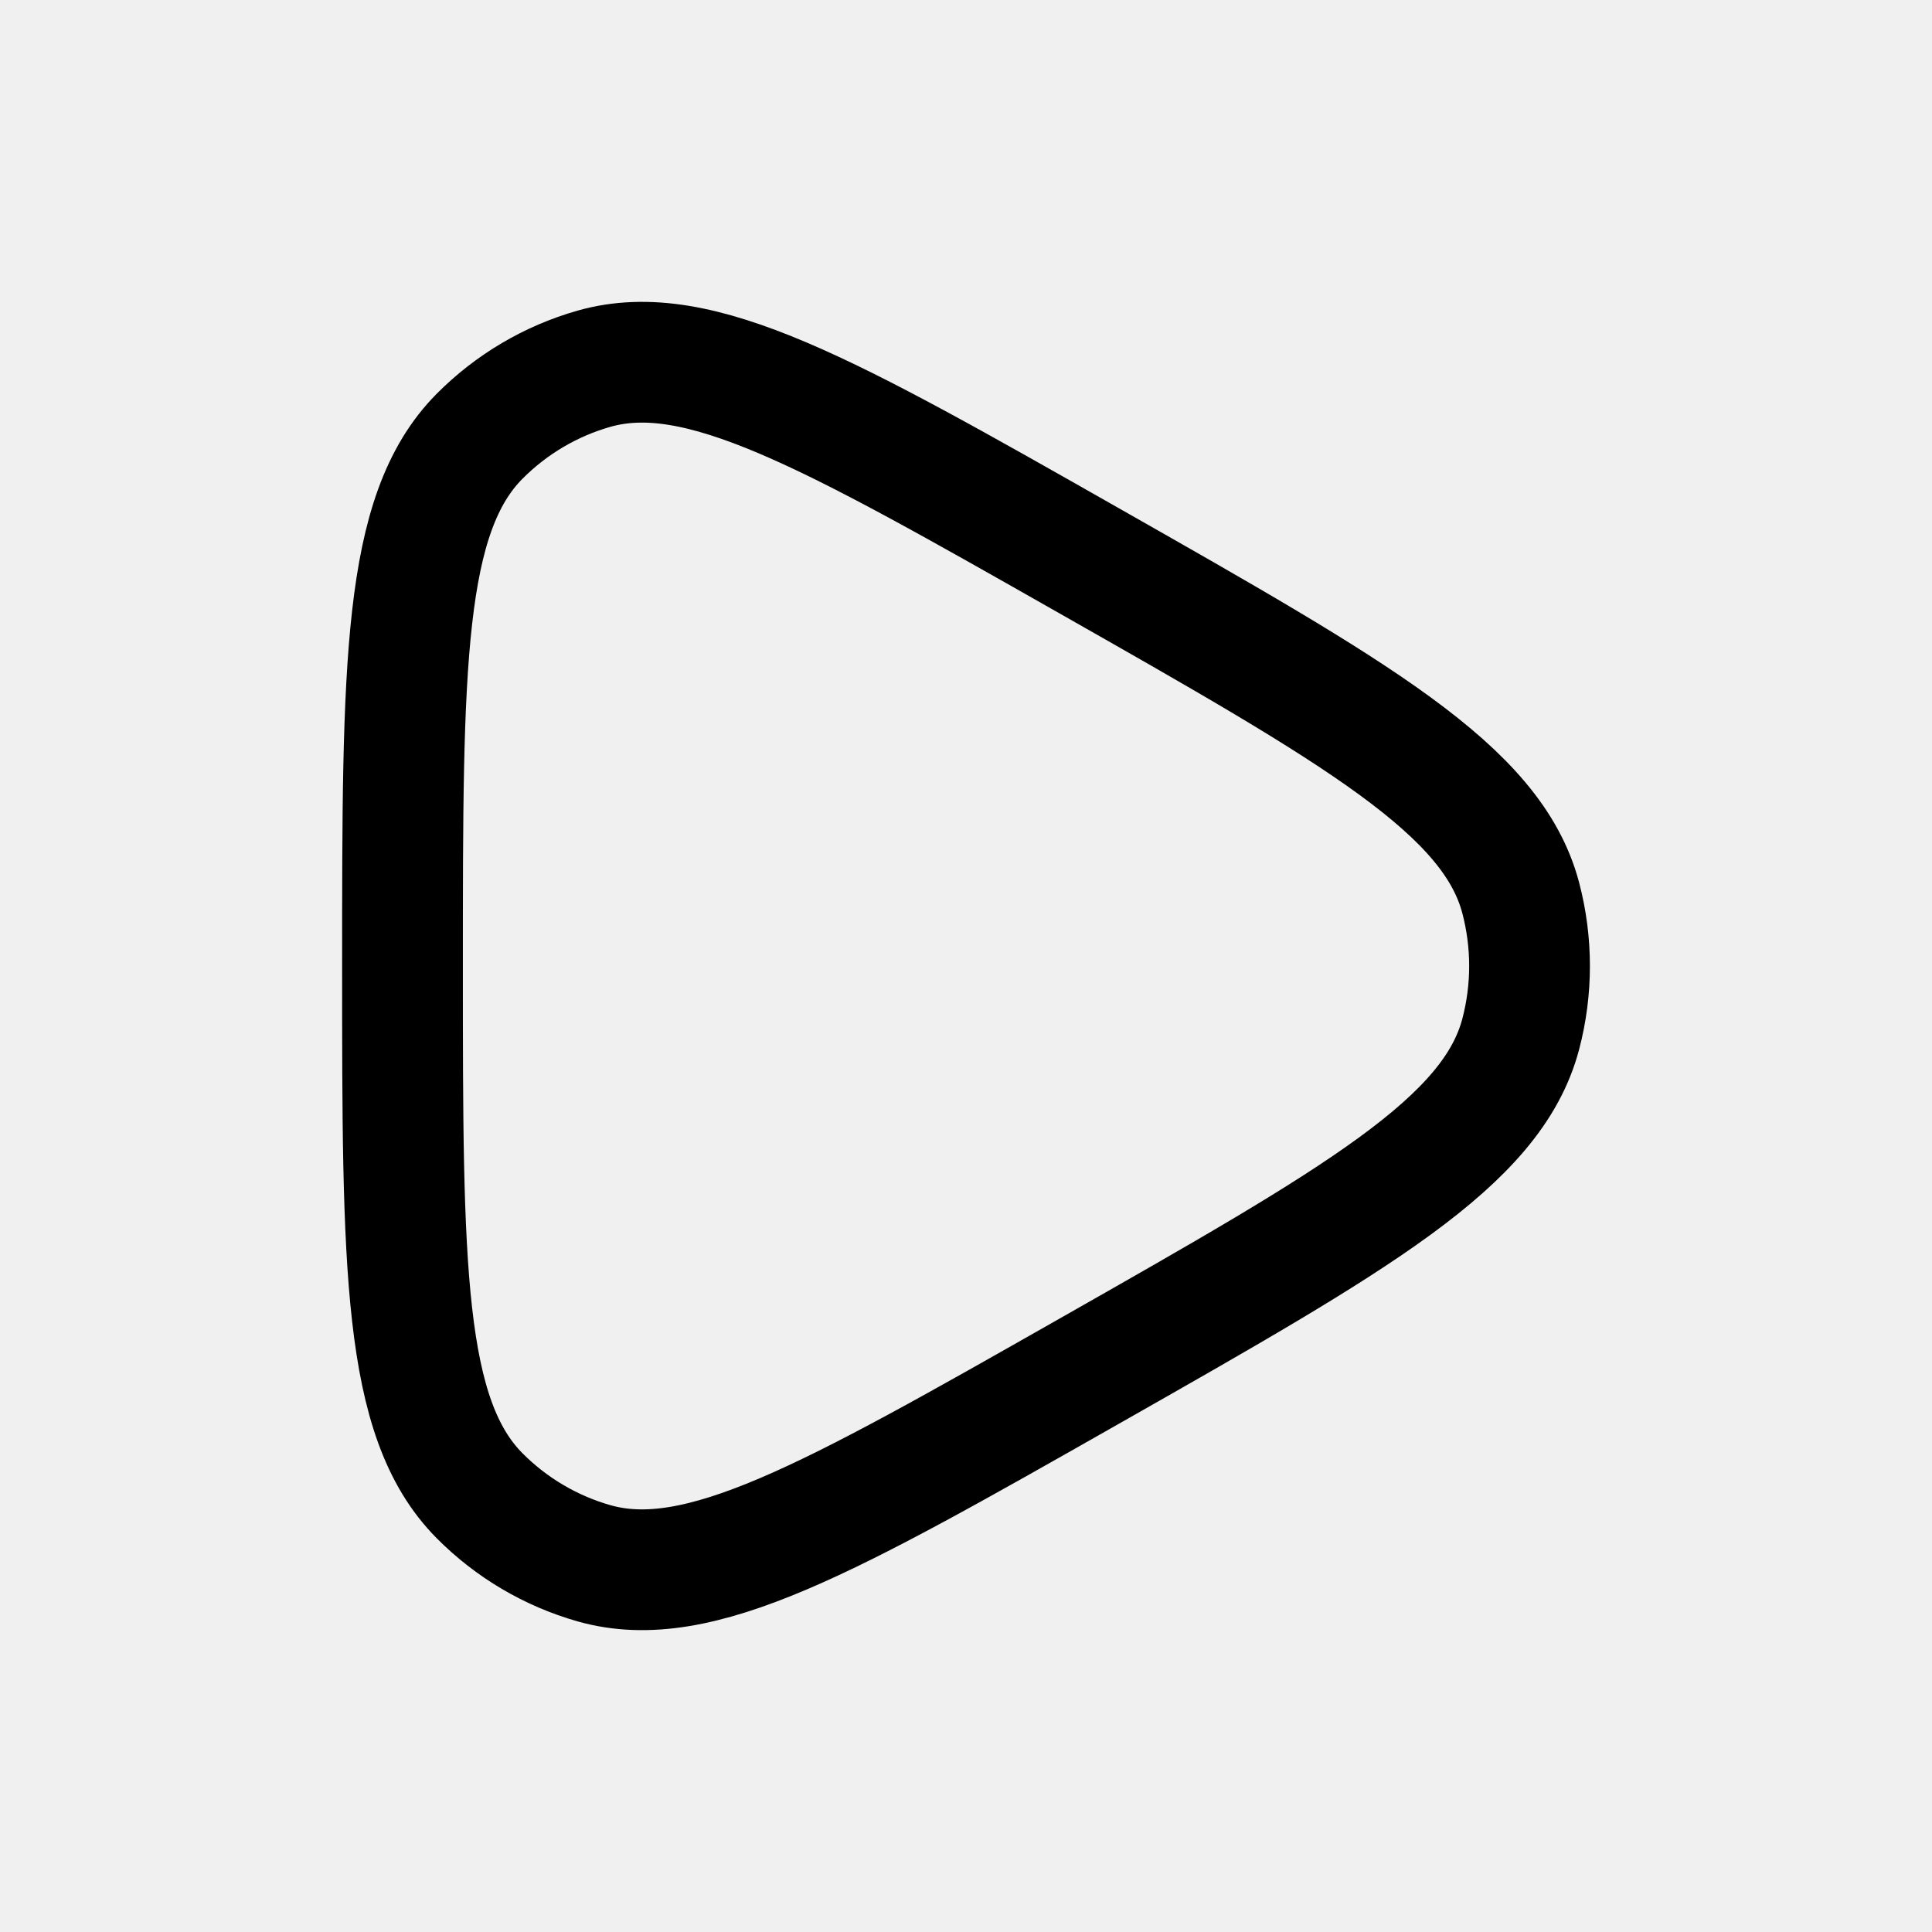
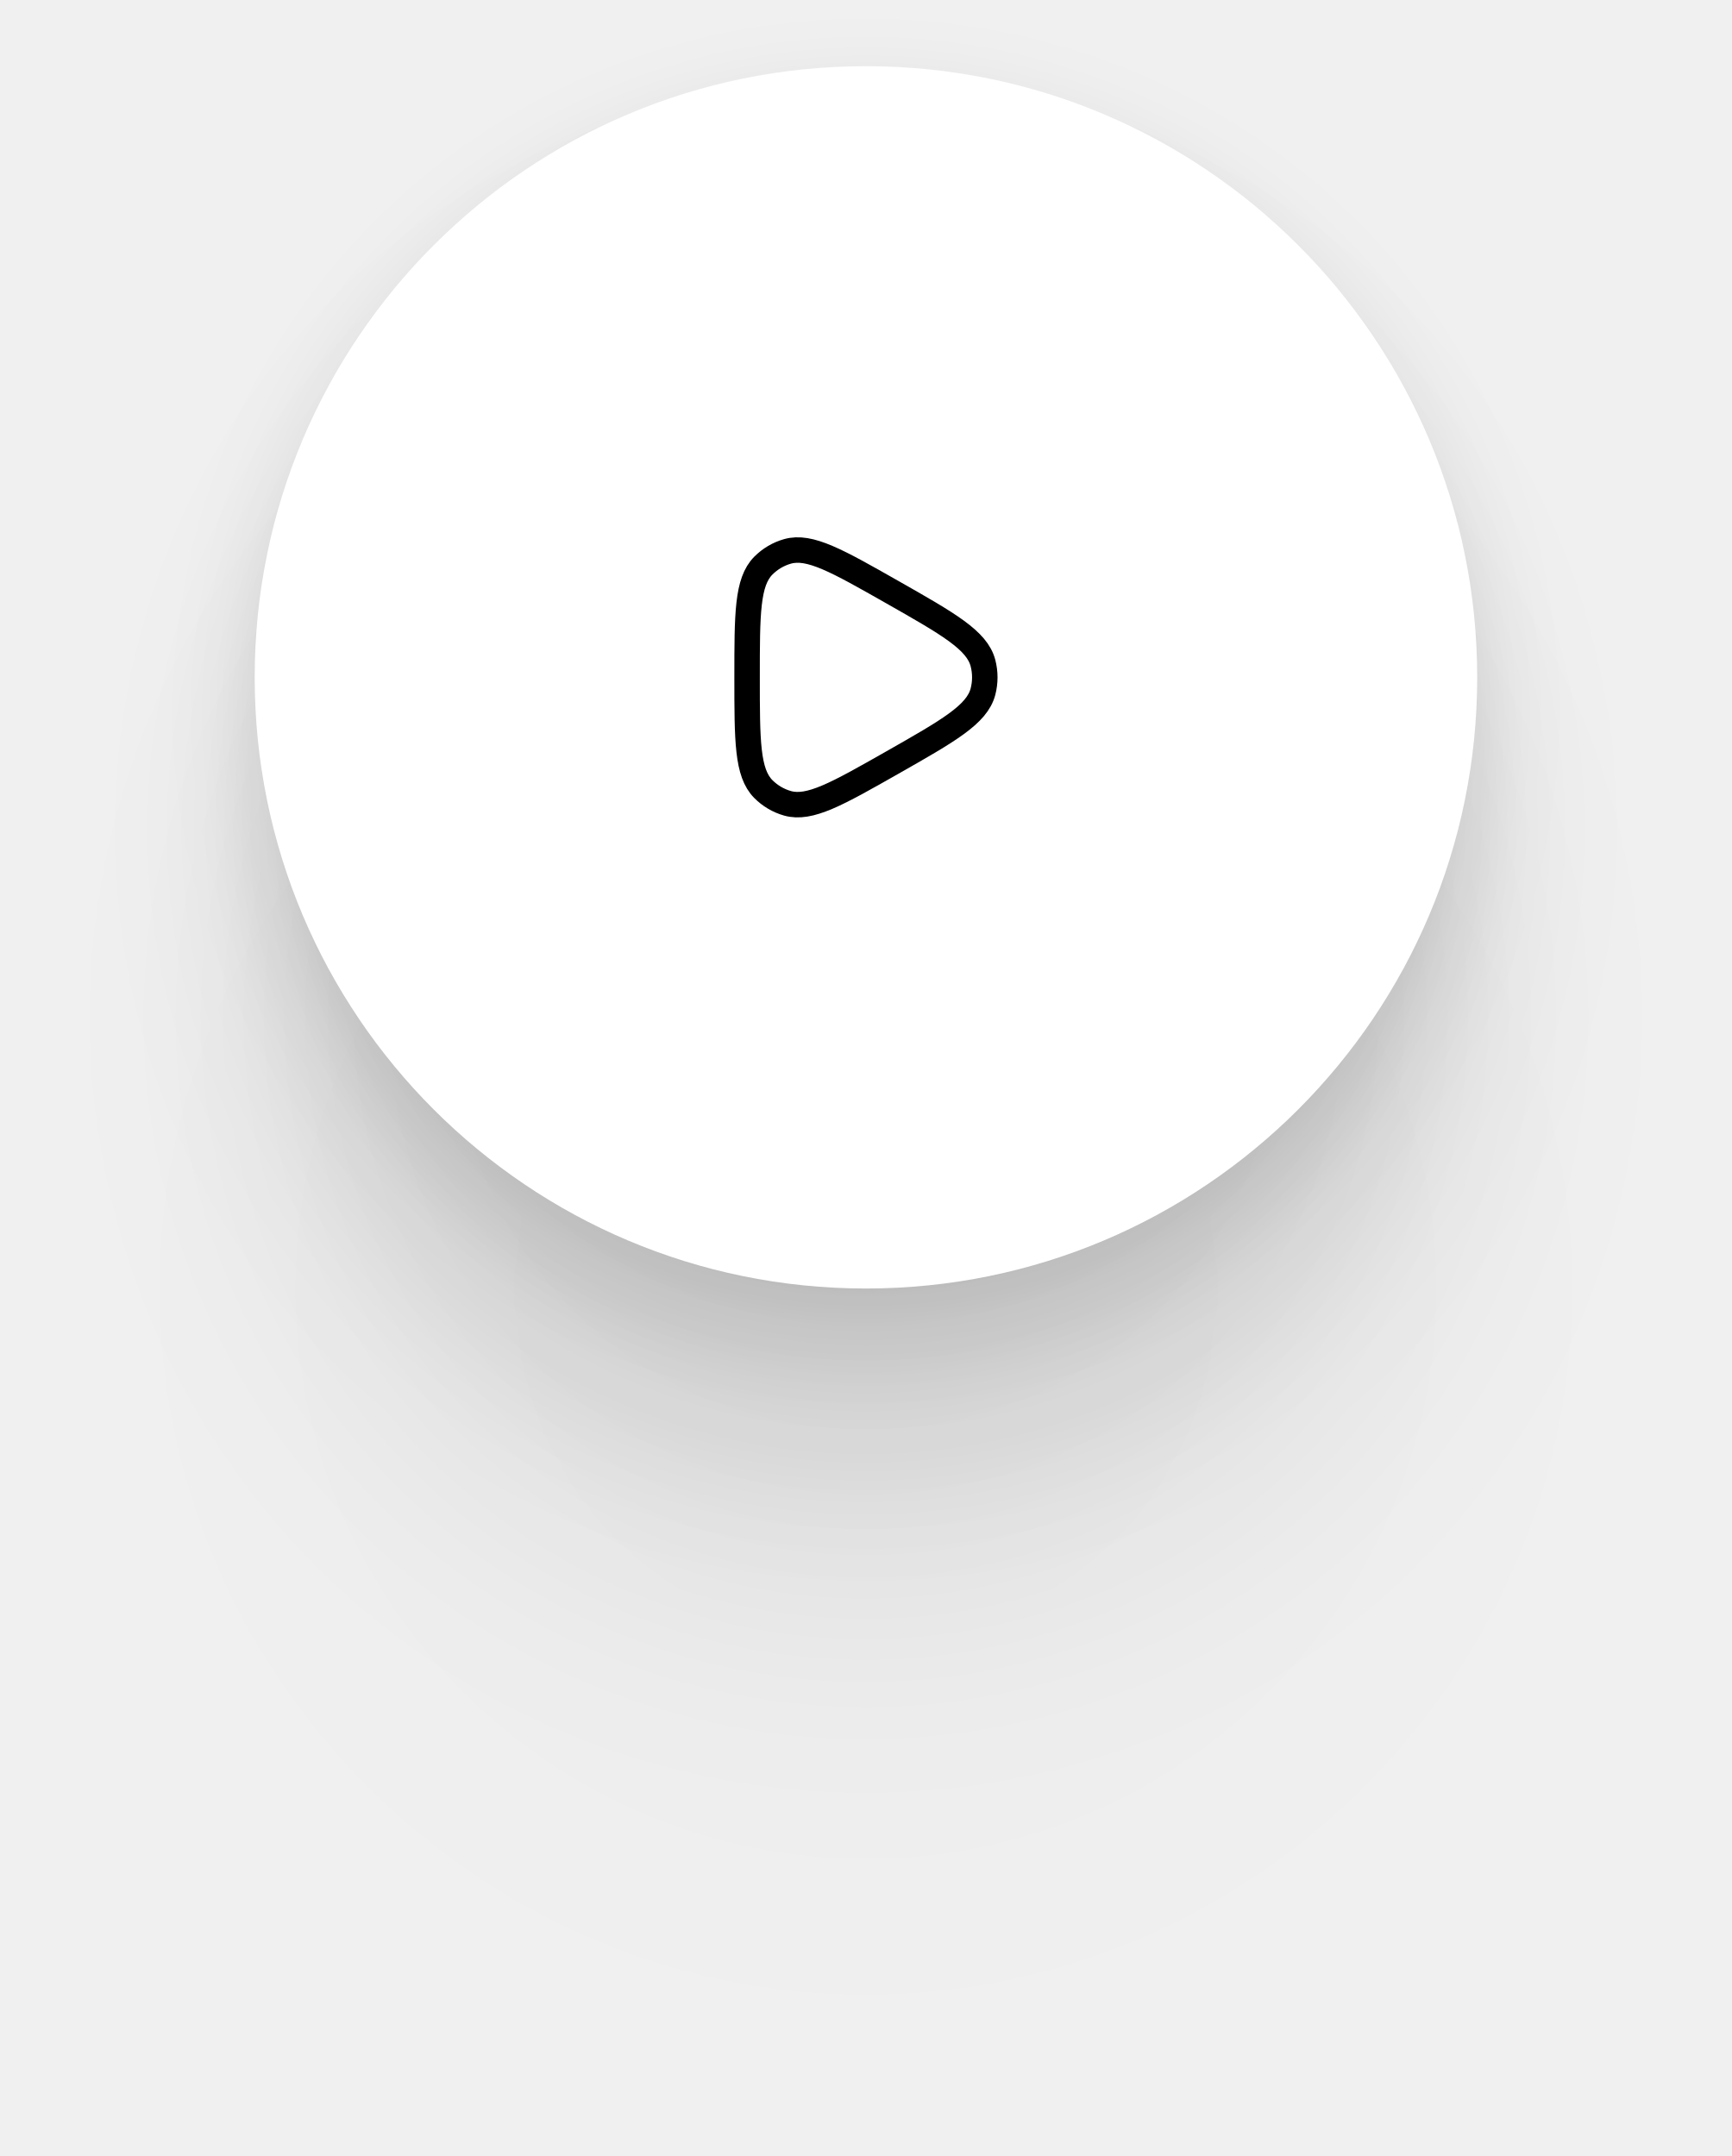
- <svg xmlns="http://www.w3.org/2000/svg" width="24" height="24" viewBox="0 0 24 24" fill="none">
-   <path d="M18.891 12.846C18.537 14.189 16.867 15.138 13.526 17.036C10.296 18.871 8.681 19.788 7.38 19.42C6.842 19.267 6.352 18.978 5.956 18.579C5 17.614 5 15.743 5 12C5 8.257 5 6.386 5.956 5.421C6.352 5.022 6.842 4.733 7.38 4.58C8.681 4.212 10.296 5.129 13.526 6.964C16.867 8.862 18.537 9.811 18.891 11.154C19.037 11.708 19.037 12.292 18.891 12.846Z" stroke="black" stroke-width="1.5" stroke-linejoin="round" />
+ <svg xmlns="http://www.w3.org/2000/svg" width="102" height="127" viewBox="0 0 102 127" fill="none">
+   <g filter="url(#filter0_dddd_5130_276)">
+     <rect x="15" y="3.9" width="72" height="72" rx="36" fill="white" />
+     <path d="M57.891 40.746C57.537 42.089 55.867 43.038 52.526 44.936C49.296 46.771 47.681 47.688 46.38 47.319C45.842 47.167 45.352 46.877 44.956 46.479C44 45.514 44 43.642 44 39.9C44 36.157 44 34.286 44.956 33.321C45.352 32.922 45.842 32.633 46.38 32.48C47.681 32.112 49.296 33.029 52.526 34.864C55.867 36.762 57.537 37.711 57.891 39.054C58.036 39.608 58.036 40.191 57.891 40.746Z" stroke="black" stroke-width="1.5" stroke-linejoin="round" />
+   </g>
+   <defs>
+     <filter id="filter0_dddd_5130_276" x="0" y="0.9" width="102" height="126" filterUnits="userSpaceOnUse" color-interpolation-filters="sRGB">
+       <feFlood flood-opacity="0" result="BackgroundImageFix" />
+       <feColorMatrix in="SourceAlpha" type="matrix" values="0 0 0 0 0 0 0 0 0 0 0 0 0 0 0 0 0 0 127 0" result="hardAlpha" />
+       <feOffset dy="2" />
+       <feGaussianBlur stdDeviation="2.5" />
+       <feColorMatrix type="matrix" values="0 0 0 0 0 0 0 0 0 0 0 0 0 0 0 0 0 0 0.1 0" />
+       <feBlend mode="normal" in2="BackgroundImageFix" result="effect1_dropShadow_5130_276" />
+       <feColorMatrix in="SourceAlpha" type="matrix" values="0 0 0 0 0 0 0 0 0 0 0 0 0 0 0 0 0 0 127 0" result="hardAlpha" />
+       <feOffset dy="9" />
+       <feGaussianBlur stdDeviation="4.5" />
+       <feColorMatrix type="matrix" values="0 0 0 0 0 0 0 0 0 0 0 0 0 0 0 0 0 0 0.09 0" />
+       <feBlend mode="normal" in2="effect1_dropShadow_5130_276" result="effect2_dropShadow_5130_276" />
+       <feColorMatrix in="SourceAlpha" type="matrix" values="0 0 0 0 0 0 0 0 0 0 0 0 0 0 0 0 0 0 127 0" result="hardAlpha" />
+       <feOffset dy="20" />
+       <feGaussianBlur stdDeviation="6" />
+       <feColorMatrix type="matrix" values="0 0 0 0 0 0 0 0 0 0 0 0 0 0 0 0 0 0 0.05 0" />
+       <feBlend mode="normal" in2="effect2_dropShadow_5130_276" result="effect3_dropShadow_5130_276" />
+       <feColorMatrix in="SourceAlpha" type="matrix" values="0 0 0 0 0 0 0 0 0 0 0 0 0 0 0 0 0 0 127 0" result="hardAlpha" />
+       <feOffset dy="36" />
+       <feGaussianBlur stdDeviation="7.5" />
+       <feColorMatrix type="matrix" values="0 0 0 0 0 0 0 0 0 0 0 0 0 0 0 0 0 0 0.01 0" />
+       <feBlend mode="normal" in2="effect3_dropShadow_5130_276" result="effect4_dropShadow_5130_276" />
+       <feBlend mode="normal" in="SourceGraphic" in2="effect4_dropShadow_5130_276" result="shape" />
+     </filter>
+   </defs>
</svg>
